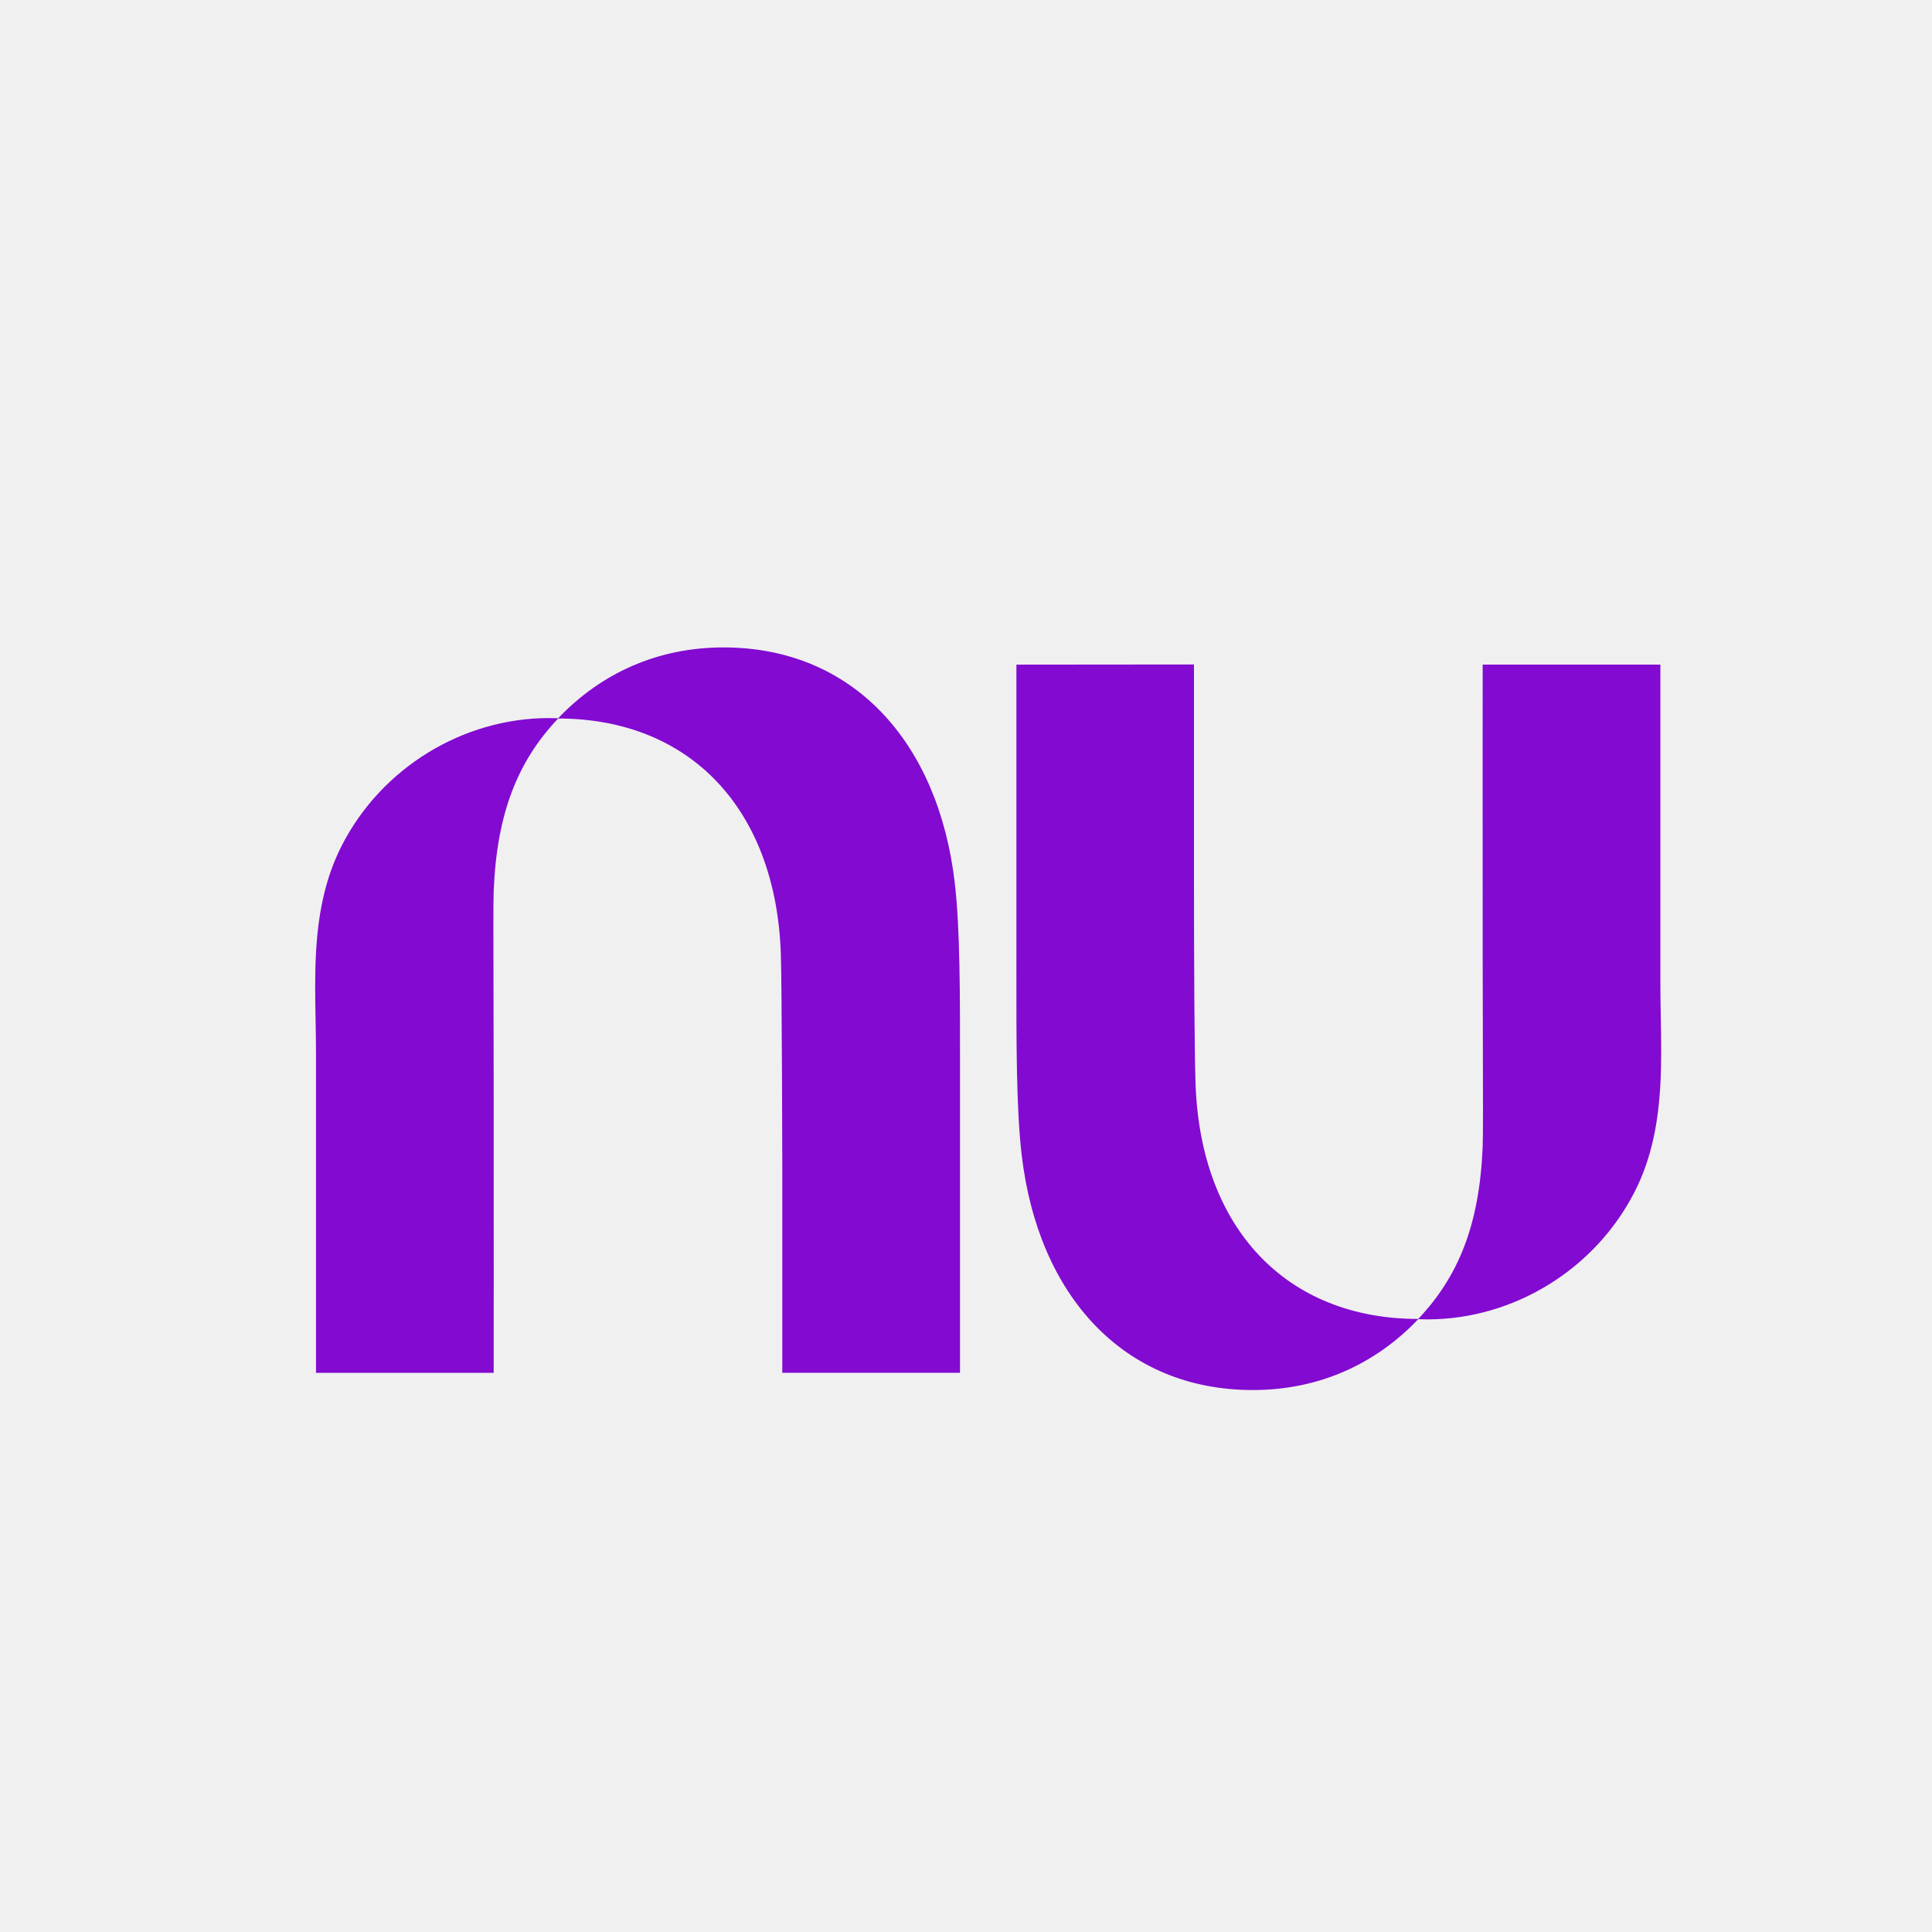
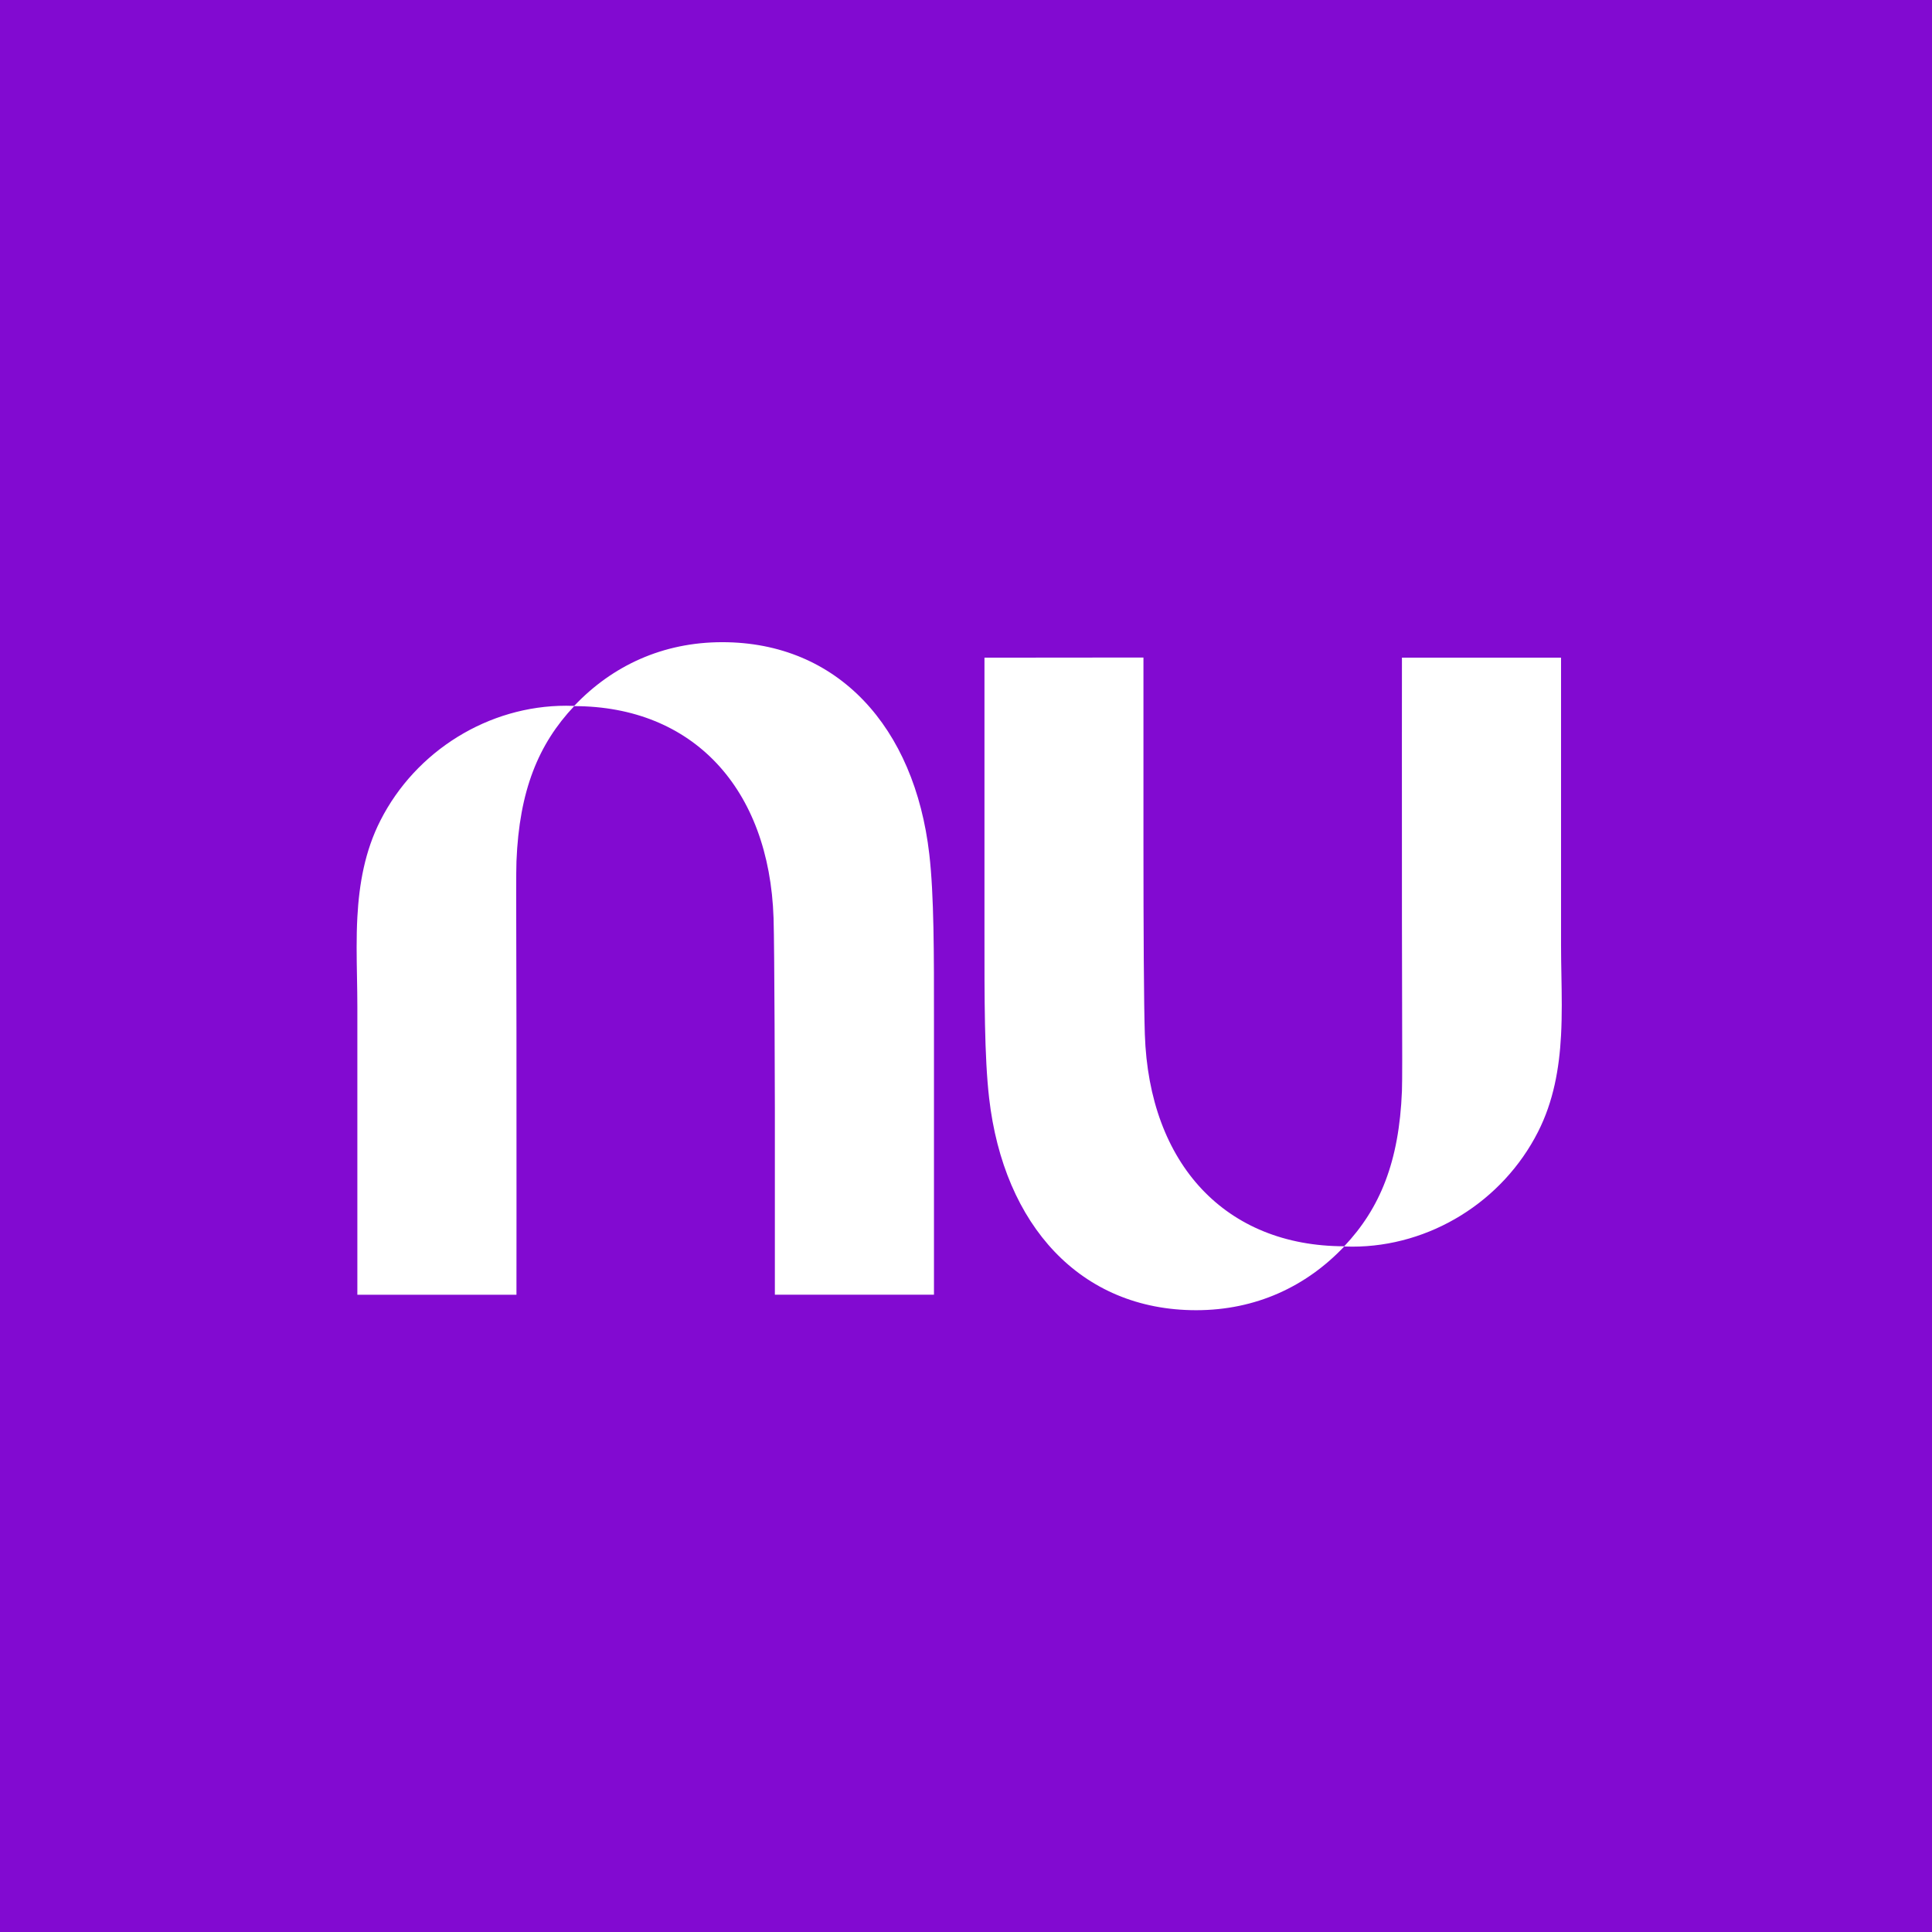
<svg xmlns="http://www.w3.org/2000/svg" viewBox="0 0 2500 2500" version="1.1" id="svg6" width="2500" height="2500">
  <defs id="defs10" />
-   <path d="m 722.254,929.422 c 55.077,-57.864 128.136,-91.664 213.967,-91.664 167.208,0 278.068,122.083 299.278,304.972 6.877,59.393 6.814,143.127 6.745,240.114 -0.01,9.946 -0.014,20.033 -0.014,30.246 v 363.329 h -229.943 v -268.729 c 0,0 -0.469,-229.994 -1.874,-272.978 -6.171,-187.211 -117.001,-304.845 -288.183,-304.972 -51.646,54.565 -79.319,121.281 -83.4,223.291 -0.561,14.228 -0.42,64.66 -0.234,131.127 0.096,34.438 0.205,73.182 0.234,113.425 0.17,175.16 0,378.875 0,378.875 H 408.887 v -413.571 c 0,-14.171 -0.258,-28.462 -0.518,-42.81 -0.522,-28.861 -1.047,-57.945 0.518,-86.744 2.598,-48.008 10.903,-95.203 33.305,-139.046 51.278,-100.441 156.347,-165.111 268.359,-165.111 3.913,0 7.829,0.09 11.703,0.241 z" class="Path-xrtkpd-0 eqfYiR" id="path2" style="fill:#820ad1;fill-opacity:1;stroke-width:30.03" />
-   <path d="m 2148.524,1403.132 c 1.565,-28.798 1.039,-57.885 0.519,-86.744 -0.261,-14.348 -0.519,-28.639 -0.519,-42.81 V 860.006 h -229.94 c 0,0 -0.171,203.715 0,378.873 0.027,40.243 0.135,78.984 0.231,113.422 0.186,66.471 0.327,116.902 -0.231,131.13 -4.081,102.014 -31.756,168.728 -83.401,223.294 -171.178,-0.12 -282.005,-117.764 -288.18,-304.972 -1.405,-42.984 -2,-149.653 -2,-273.194 v -268.729 l -229.772,0.21 v 363.33 c 0,10.213 -0.01,20.297 -0.014,30.246 -0.072,96.987 -0.132,180.719 6.745,240.114 21.165,182.89 132.025,304.972 299.233,304.972 85.834,0 158.893,-33.801 213.97,-91.665 3.871,0.15 7.784,0.24 11.697,0.24 112.011,0 217.081,-64.669 268.36,-165.109 22.402,-43.846 30.705,-91.038 33.303,-139.046 z" class="Path-xrtkpd-0 eqfYiR" id="path4" style="fill:#820ad1;fill-opacity:1;stroke-width:30.03" />
-   <rect style="opacity:1;vector-effect:none;fill:#820ad1;fill-opacity:1;fill-rule:evenodd;stroke:none;stroke-width:1.195;stroke-linecap:butt;stroke-linejoin:miter;stroke-miterlimit:4;stroke-dasharray:none;stroke-dashoffset:0;stroke-opacity:1;paint-order:fill markers stroke" id="rect833" width="2496.704" height="2503.858" x="59.795" y="2665.652" />
-   <path d="m 815.914,3572.036 c 48.72,-51.426 113.347,-81.465 189.272,-81.465 147.909,0 245.973,108.499 264.735,271.038 6.083,52.784 6.027,127.202 5.966,213.397 0,8.839 0,17.804 0,26.881 v 322.901 h -203.403 v -238.828 c 0,0 -0.415,-204.403 -1.658,-242.604 -5.458,-166.381 -103.496,-270.926 -254.92,-271.038 -45.685,48.494 -70.165,107.786 -73.774,198.446 -0.496,12.645 -0.371,57.465 -0.209,116.537 0.085,30.606 0.183,65.039 0.209,100.805 0.155,155.67 0,336.718 0,336.718 h -203.404 v -367.554 c 0,-12.594 -0.231,-25.295 -0.458,-38.047 -0.461,-25.65 -0.926,-51.498 0.458,-77.092 2.299,-42.666 9.645,-84.61 29.462,-123.574 45.359,-89.265 138.301,-146.739 237.385,-146.739 3.461,0 6.925,0.079 10.351,0.213 z" class="Path-xrtkpd-0 eqfYiR" id="path2-6" style="fill:#ffffff;stroke-width:26.626" />
-   <path d="m 2077.564,3993.037 c 1.384,-25.594 0.919,-51.444 0.46,-77.092 -0.231,-12.752 -0.46,-25.453 -0.46,-38.047 v -367.555 h -203.4 c 0,0 -0.152,181.048 0,336.716 0.034,35.765 0.119,70.195 0.204,100.802 0.164,59.075 0.289,103.895 -0.204,116.54 -3.61,90.663 -28.091,149.954 -73.775,198.449 -151.421,-0.107 -249.457,-104.661 -254.918,-271.038 -1.243,-38.202 -1.769,-133.001 -1.769,-242.796 v -238.828 l -203.251,0.186 v 322.903 c 0,9.076 0,18.038 0,26.88 -0.066,86.195 -0.114,160.61 5.966,213.397 18.722,162.54 116.787,271.038 264.696,271.038 75.927,0 140.554,-30.04 189.274,-81.466 3.424,0.134 6.885,0.213 10.347,0.213 99.082,0 192.026,-57.473 237.386,-146.738 19.817,-38.968 27.161,-80.908 29.459,-123.575 z" class="Path-xrtkpd-0 eqfYiR" id="path4-5" style="fill:#ffffff;stroke-width:26.626" />
+   <path d="m -4604.13,916.618 c 55.077,-57.864 128.137,-91.664 213.967,-91.664 167.208,0 278.068,122.083 299.278,304.972 6.877,59.393 6.814,143.127 6.745,240.114 -0.01,9.946 -0.014,20.033 -0.014,30.246 v 363.329 h -229.943 v -268.729 c 0,0 -0.469,-229.994 -1.874,-272.978 -6.171,-187.211 -117.001,-304.845 -288.183,-304.972 -51.647,54.565 -79.319,121.281 -83.4,223.291 -0.561,14.228 -0.42,64.66 -0.234,131.127 0.096,34.438 0.205,73.182 0.234,113.425 0.17,175.16 0,378.875 0,378.875 h -229.943 v -413.571 c 0,-14.171 -0.259,-28.462 -0.517,-42.81 -0.522,-28.861 -1.047,-57.945 0.517,-86.744 2.598,-48.008 10.903,-95.203 33.305,-139.046 51.278,-100.441 156.347,-165.111 268.359,-165.111 3.913,0 7.829,0.09 11.703,0.241 z" class="Path-xrtkpd-0 eqfYiR" id="path2" style="fill:#820ad1;fill-opacity:1;stroke-width:30.03" />
+   <path d="m -3177.86,1390.328 c 1.565,-28.798 1.039,-57.885 0.519,-86.744 -0.261,-14.348 -0.519,-28.639 -0.519,-42.81 V 847.202 h -229.94 c 0,0 -0.171,203.715 0,378.873 0.027,40.243 0.135,78.984 0.231,113.422 0.186,66.471 0.327,116.902 -0.231,131.13 -4.081,102.014 -31.756,168.728 -83.401,223.294 -171.178,-0.12 -282.005,-117.764 -288.18,-304.972 -1.405,-42.984 -2,-149.653 -2,-273.194 V 847.026 l -229.772,0.21 v 363.33 c 0,10.213 -0.01,20.297 -0.014,30.246 -0.072,96.987 -0.132,180.719 6.745,240.114 21.165,182.89 132.025,304.972 299.233,304.972 85.834,0 158.893,-33.801 213.97,-91.665 3.871,0.15 7.784,0.24 11.697,0.24 112.011,0 217.081,-64.669 268.36,-165.109 22.402,-43.846 30.705,-91.038 33.303,-139.046 z" class="Path-xrtkpd-0 eqfYiR" id="path4" style="fill:#820ad1;fill-opacity:1;stroke-width:30.03" />
+   <rect style="opacity:1;vector-effect:none;fill:#820ad1;fill-opacity:1;fill-rule:evenodd;stroke:none;stroke-width:1.209;stroke-linecap:butt;stroke-linejoin:miter;stroke-miterlimit:4;stroke-dasharray:none;stroke-dashoffset:0;stroke-opacity:1;paint-order:fill markers stroke" id="rect833" width="2527.09" height="2534.331" x="-22.344" y="-3.973" />
+   <path d="m 742.978,913.441 c 49.313,-52.051 114.726,-82.457 191.575,-82.457 149.709,0 248.967,109.82 267.957,274.337 6.157,53.427 6.101,128.75 6.039,215.994 0,8.947 0,18.02 0,27.208 v 326.831 h -205.879 v -241.735 c 0,0 -0.42,-206.89 -1.678,-245.557 -5.524,-168.406 -104.756,-274.223 -258.023,-274.337 -46.241,49.084 -71.019,109.098 -74.672,200.861 -0.502,12.799 -0.376,58.164 -0.211,117.955 0.086,30.979 0.186,65.831 0.211,102.031 0.157,157.565 0,340.816 0,340.816 H 462.418 v -372.027 c 0,-12.747 -0.233,-25.603 -0.463,-38.51 -0.466,-25.962 -0.937,-52.124 0.463,-78.03 2.327,-43.186 9.762,-85.64 29.82,-125.078 45.911,-90.351 139.984,-148.525 240.274,-148.525 3.503,0 7.009,0.08 10.477,0.216 z" class="Path-xrtkpd-0 eqfYiR" id="path2-6" style="fill:#ffffff;stroke-width:26.95" />
+   <path d="m 2019.983,1339.566 c 1.401,-25.906 0.93,-52.071 0.465,-78.03 -0.234,-12.907 -0.465,-25.762 -0.465,-38.51 V 850.998 h -205.876 c 0,0 -0.154,183.252 0,340.814 0.034,36.2 0.121,71.05 0.207,102.028 0.166,59.794 0.293,105.159 -0.207,117.958 -3.654,91.766 -28.433,151.779 -74.673,200.864 -153.264,-0.108 -252.493,-105.935 -258.021,-274.337 -1.258,-38.667 -1.791,-134.62 -1.791,-245.751 V 850.84 l -205.725,0.188 v 326.833 c 0,9.187 0,18.258 0,27.207 -0.067,87.245 -0.115,162.565 6.039,215.994 18.95,164.518 118.208,274.337 267.917,274.337 76.851,0 142.264,-30.406 191.577,-82.457 3.466,0.136 6.969,0.216 10.473,0.216 100.288,0 194.363,-58.173 240.275,-148.523 20.058,-39.442 27.492,-81.893 29.818,-125.079 z" class="Path-xrtkpd-0 eqfYiR" id="path4-5" style="fill:#ffffff;stroke-width:26.95" />
</svg>
